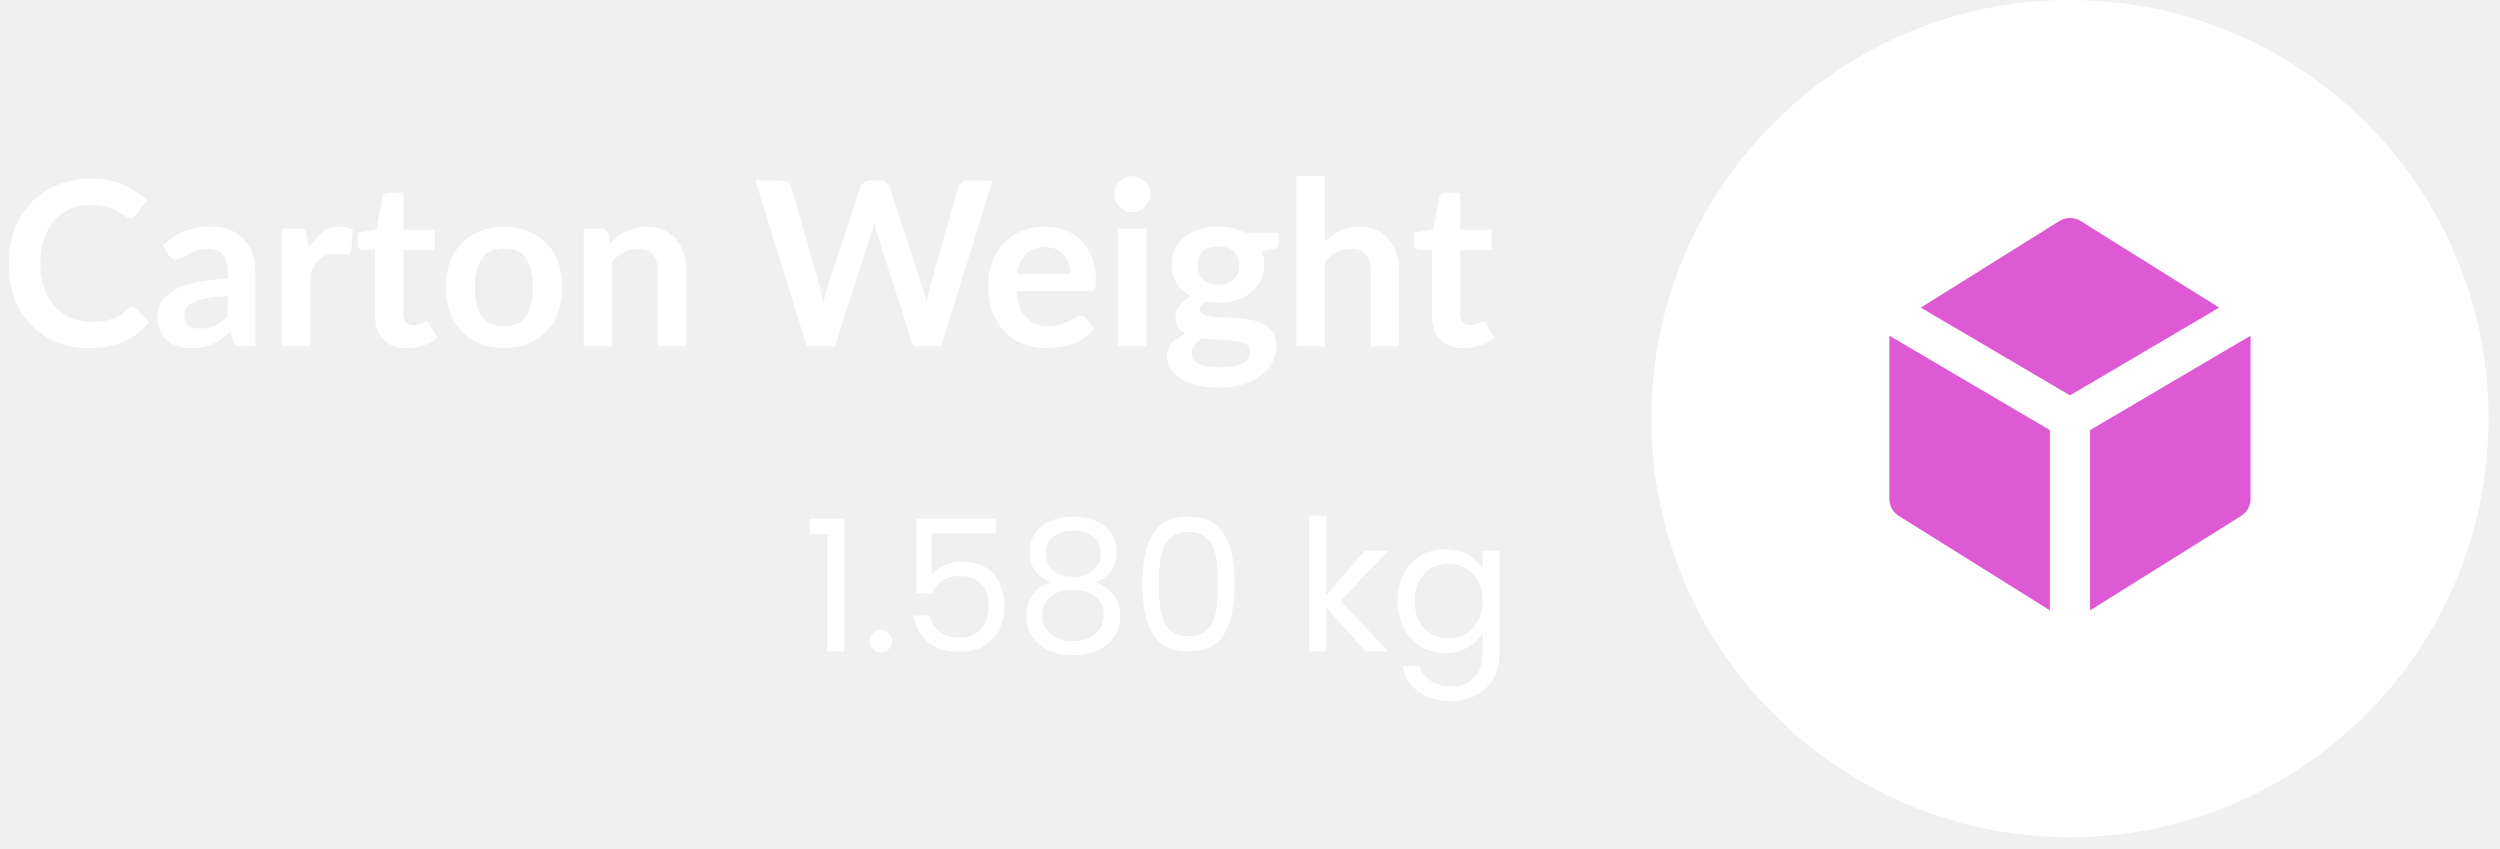
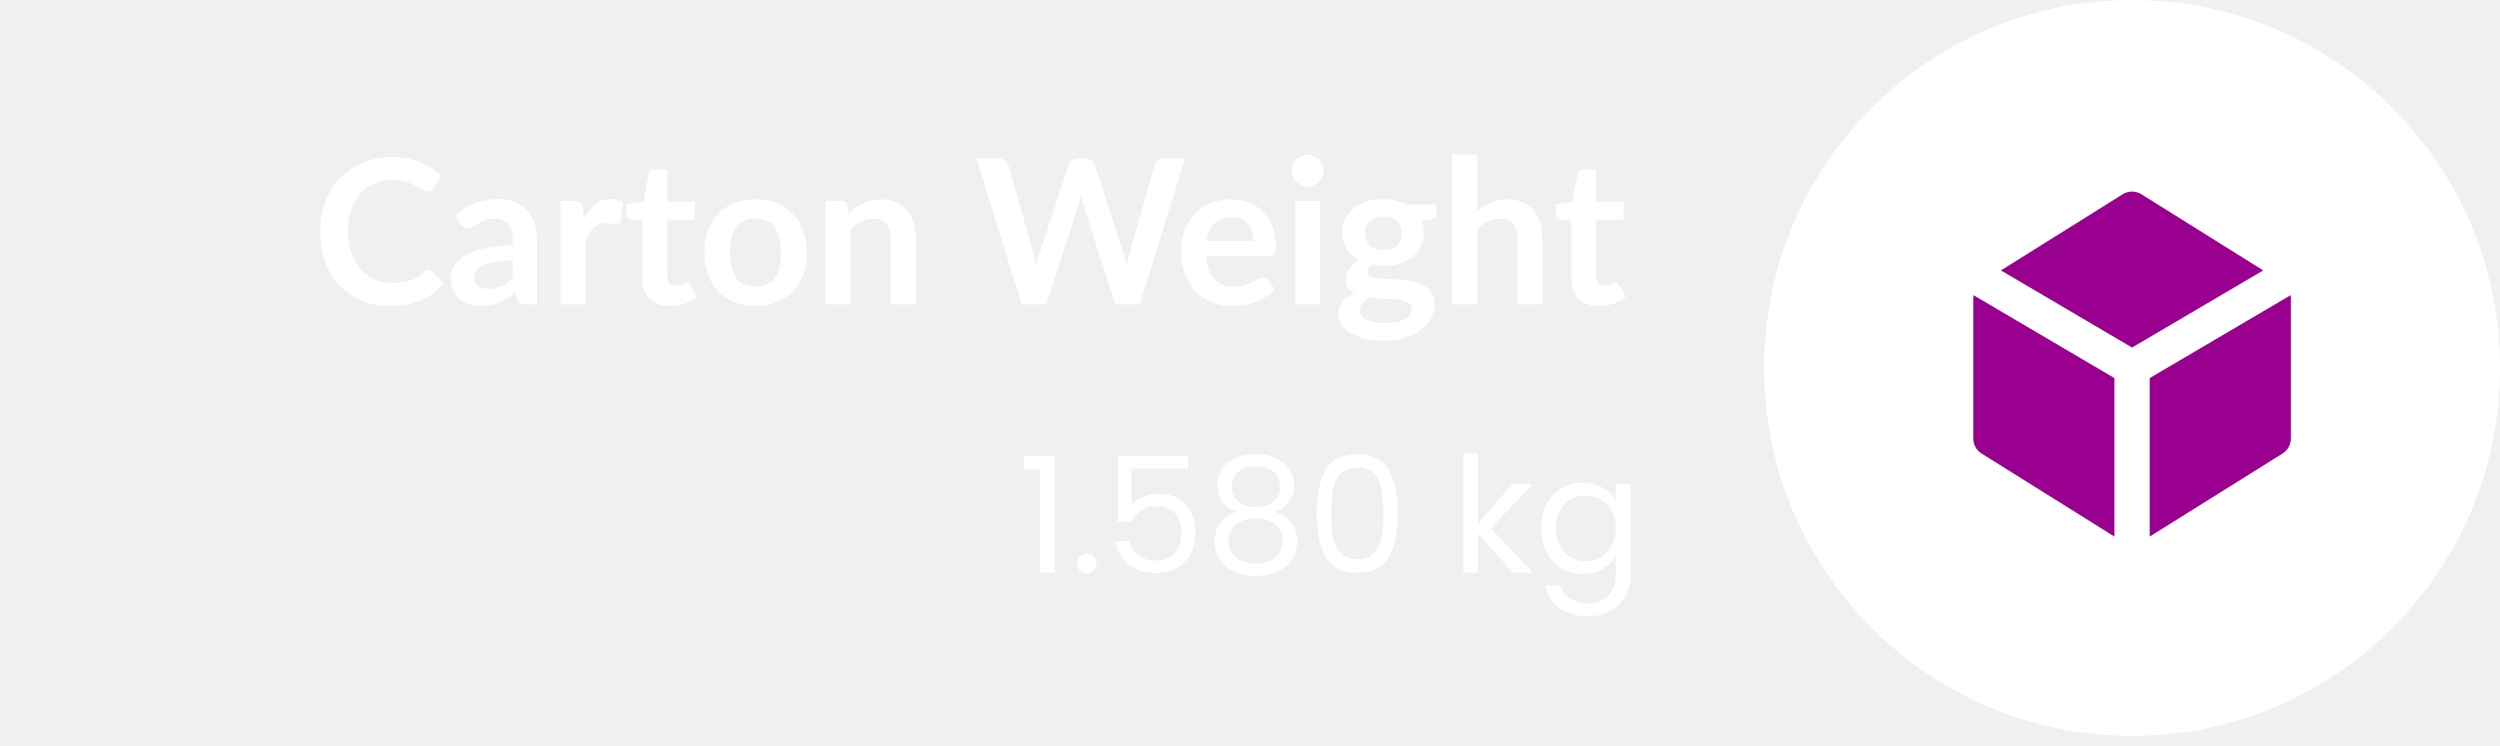
- <svg xmlns="http://www.w3.org/2000/svg" width="109" height="37" viewBox="0 0 109 37" fill="none">
-   <path d="M5.77 13.393C5.843 13.393 5.908 13.421 5.965 13.478L6.495 14.053C6.202 14.416 5.84 14.694 5.41 14.888C4.983 15.081 4.47 15.178 3.87 15.178C3.333 15.178 2.85 15.086 2.42 14.903C1.993 14.719 1.628 14.464 1.325 14.138C1.022 13.811 0.788 13.421 0.625 12.968C0.465 12.514 0.385 12.019 0.385 11.483C0.385 10.939 0.472 10.443 0.645 9.993C0.818 9.539 1.062 9.149 1.375 8.823C1.692 8.496 2.068 8.243 2.505 8.063C2.942 7.879 3.425 7.788 3.955 7.788C4.482 7.788 4.948 7.874 5.355 8.048C5.765 8.221 6.113 8.448 6.4 8.728L5.95 9.353C5.923 9.393 5.888 9.428 5.845 9.458C5.805 9.488 5.748 9.503 5.675 9.503C5.625 9.503 5.573 9.489 5.52 9.463C5.467 9.433 5.408 9.398 5.345 9.358C5.282 9.314 5.208 9.268 5.125 9.218C5.042 9.168 4.945 9.123 4.835 9.083C4.725 9.039 4.597 9.004 4.45 8.978C4.307 8.948 4.14 8.933 3.95 8.933C3.627 8.933 3.33 8.991 3.06 9.108C2.793 9.221 2.563 9.388 2.37 9.608C2.177 9.824 2.027 10.091 1.92 10.408C1.813 10.721 1.76 11.079 1.76 11.483C1.76 11.889 1.817 12.251 1.93 12.568C2.047 12.884 2.203 13.151 2.4 13.368C2.597 13.584 2.828 13.751 3.095 13.868C3.362 13.981 3.648 14.038 3.955 14.038C4.138 14.038 4.303 14.028 4.45 14.008C4.6 13.988 4.737 13.956 4.86 13.913C4.987 13.869 5.105 13.814 5.215 13.748C5.328 13.678 5.44 13.593 5.55 13.493C5.583 13.463 5.618 13.439 5.655 13.423C5.692 13.403 5.73 13.393 5.77 13.393ZM9.931 12.908C9.575 12.924 9.275 12.956 9.031 13.003C8.788 13.046 8.593 13.103 8.446 13.173C8.3 13.243 8.195 13.324 8.131 13.418C8.068 13.511 8.036 13.613 8.036 13.723C8.036 13.939 8.1 14.094 8.226 14.188C8.356 14.281 8.525 14.328 8.731 14.328C8.985 14.328 9.203 14.283 9.386 14.193C9.573 14.099 9.755 13.959 9.931 13.773V12.908ZM7.101 10.683C7.691 10.143 8.401 9.873 9.231 9.873C9.531 9.873 9.8 9.923 10.036 10.023C10.273 10.119 10.473 10.256 10.636 10.433C10.8 10.606 10.923 10.814 11.006 11.058C11.093 11.301 11.136 11.568 11.136 11.858V15.098H10.576C10.46 15.098 10.37 15.081 10.306 15.048C10.243 15.011 10.193 14.939 10.156 14.833L10.046 14.463C9.916 14.579 9.79 14.683 9.666 14.773C9.543 14.859 9.415 14.933 9.281 14.993C9.148 15.053 9.005 15.098 8.851 15.128C8.701 15.161 8.535 15.178 8.351 15.178C8.135 15.178 7.935 15.149 7.751 15.093C7.568 15.033 7.41 14.944 7.276 14.828C7.143 14.711 7.04 14.566 6.966 14.393C6.893 14.219 6.856 14.018 6.856 13.788C6.856 13.658 6.878 13.529 6.921 13.403C6.965 13.273 7.035 13.149 7.131 13.033C7.231 12.916 7.36 12.806 7.516 12.703C7.673 12.599 7.865 12.509 8.091 12.433C8.321 12.356 8.588 12.294 8.891 12.248C9.195 12.198 9.541 12.168 9.931 12.158V11.858C9.931 11.514 9.858 11.261 9.711 11.098C9.565 10.931 9.353 10.848 9.076 10.848C8.876 10.848 8.71 10.871 8.576 10.918C8.446 10.964 8.331 11.018 8.231 11.078C8.131 11.134 8.04 11.186 7.956 11.233C7.876 11.279 7.786 11.303 7.686 11.303C7.6 11.303 7.526 11.281 7.466 11.238C7.406 11.191 7.358 11.138 7.321 11.078L7.101 10.683ZM13.464 10.858C13.624 10.551 13.815 10.311 14.034 10.138C14.255 9.961 14.514 9.873 14.815 9.873C15.051 9.873 15.241 9.924 15.384 10.028L15.305 10.953C15.288 11.013 15.263 11.056 15.229 11.083C15.2 11.106 15.158 11.118 15.104 11.118C15.055 11.118 14.979 11.109 14.88 11.093C14.783 11.076 14.688 11.068 14.595 11.068C14.458 11.068 14.336 11.088 14.229 11.128C14.123 11.168 14.026 11.226 13.94 11.303C13.856 11.376 13.781 11.466 13.714 11.573C13.651 11.679 13.591 11.801 13.534 11.938V15.098H12.3V9.968H13.024C13.151 9.968 13.239 9.991 13.29 10.038C13.339 10.081 13.373 10.161 13.389 10.278L13.464 10.858ZM17.74 15.178C17.293 15.178 16.95 15.053 16.71 14.803C16.473 14.549 16.355 14.201 16.355 13.758V10.893H15.83C15.763 10.893 15.707 10.871 15.66 10.828C15.613 10.784 15.59 10.719 15.59 10.633V10.143L16.415 10.008L16.675 8.608C16.692 8.541 16.723 8.489 16.77 8.453C16.817 8.416 16.877 8.398 16.95 8.398H17.59V10.013H18.96V10.893H17.59V13.673C17.59 13.833 17.628 13.958 17.705 14.048C17.785 14.138 17.893 14.183 18.03 14.183C18.107 14.183 18.17 14.174 18.22 14.158C18.273 14.138 18.318 14.118 18.355 14.098C18.395 14.078 18.43 14.059 18.46 14.043C18.49 14.023 18.52 14.013 18.55 14.013C18.587 14.013 18.617 14.023 18.64 14.043C18.663 14.059 18.688 14.086 18.715 14.123L19.085 14.723C18.905 14.873 18.698 14.986 18.465 15.063C18.232 15.139 17.99 15.178 17.74 15.178ZM21.982 9.888C22.362 9.888 22.707 9.949 23.017 10.073C23.33 10.196 23.597 10.371 23.817 10.598C24.04 10.824 24.212 11.101 24.332 11.428C24.452 11.754 24.512 12.119 24.512 12.523C24.512 12.929 24.452 13.296 24.332 13.623C24.212 13.949 24.04 14.228 23.817 14.458C23.597 14.688 23.33 14.864 23.017 14.988C22.707 15.111 22.362 15.173 21.982 15.173C21.598 15.173 21.25 15.111 20.937 14.988C20.623 14.864 20.355 14.688 20.132 14.458C19.912 14.228 19.74 13.949 19.617 13.623C19.497 13.296 19.437 12.929 19.437 12.523C19.437 12.119 19.497 11.754 19.617 11.428C19.74 11.101 19.912 10.824 20.132 10.598C20.355 10.371 20.623 10.196 20.937 10.073C21.25 9.949 21.598 9.888 21.982 9.888ZM21.982 14.223C22.408 14.223 22.723 14.079 22.927 13.793C23.133 13.506 23.237 13.086 23.237 12.533C23.237 11.979 23.133 11.558 22.927 11.268C22.723 10.978 22.408 10.833 21.982 10.833C21.548 10.833 21.227 10.979 21.017 11.273C20.81 11.563 20.707 11.983 20.707 12.533C20.707 13.083 20.81 13.503 21.017 13.793C21.227 14.079 21.548 14.223 21.982 14.223ZM26.609 10.598C26.712 10.494 26.82 10.399 26.934 10.313C27.05 10.223 27.172 10.148 27.299 10.088C27.429 10.024 27.567 9.976 27.714 9.943C27.86 9.906 28.02 9.888 28.194 9.888C28.474 9.888 28.722 9.936 28.939 10.033C29.155 10.126 29.335 10.259 29.479 10.433C29.625 10.603 29.735 10.808 29.809 11.048C29.885 11.284 29.924 11.546 29.924 11.833V15.098H28.689V11.833C28.689 11.519 28.617 11.278 28.474 11.108C28.33 10.934 28.112 10.848 27.819 10.848C27.605 10.848 27.405 10.896 27.219 10.993C27.032 11.089 26.855 11.221 26.689 11.388V15.098H25.454V9.968H26.209C26.369 9.968 26.474 10.043 26.524 10.193L26.609 10.598ZM43.277 7.868L41.032 15.098H39.817L38.237 10.158C38.193 10.038 38.153 9.891 38.117 9.718C38.097 9.801 38.077 9.879 38.057 9.953C38.037 10.026 38.015 10.094 37.992 10.158L36.397 15.098H35.177L32.937 7.868H34.062C34.178 7.868 34.275 7.896 34.352 7.953C34.432 8.006 34.485 8.079 34.512 8.173L35.742 12.498C35.768 12.604 35.793 12.721 35.817 12.848C35.843 12.971 35.87 13.101 35.897 13.238C35.923 13.098 35.952 12.966 35.982 12.843C36.015 12.719 36.05 12.604 36.087 12.498L37.507 8.173C37.533 8.096 37.585 8.026 37.662 7.963C37.742 7.899 37.838 7.868 37.952 7.868H38.347C38.463 7.868 38.558 7.896 38.632 7.953C38.705 8.009 38.76 8.083 38.797 8.173L40.212 12.498C40.282 12.704 40.345 12.943 40.402 13.213C40.445 12.949 40.493 12.711 40.547 12.498L41.777 8.173C41.797 8.089 41.847 8.018 41.927 7.958C42.01 7.898 42.108 7.868 42.222 7.868H43.277ZM46.669 11.943C46.669 11.783 46.646 11.633 46.599 11.493C46.556 11.349 46.489 11.224 46.399 11.118C46.309 11.011 46.194 10.928 46.054 10.868C45.917 10.804 45.757 10.773 45.574 10.773C45.217 10.773 44.936 10.874 44.729 11.078C44.526 11.281 44.396 11.569 44.339 11.943H46.669ZM44.314 12.688C44.334 12.951 44.381 13.179 44.454 13.373C44.527 13.563 44.624 13.721 44.744 13.848C44.864 13.971 45.006 14.064 45.169 14.128C45.336 14.188 45.519 14.218 45.719 14.218C45.919 14.218 46.091 14.194 46.234 14.148C46.381 14.101 46.507 14.049 46.614 13.993C46.724 13.936 46.819 13.884 46.899 13.838C46.982 13.791 47.062 13.768 47.139 13.768C47.242 13.768 47.319 13.806 47.369 13.883L47.724 14.333C47.587 14.493 47.434 14.628 47.264 14.738C47.094 14.844 46.916 14.931 46.729 14.998C46.546 15.061 46.357 15.106 46.164 15.133C45.974 15.159 45.789 15.173 45.609 15.173C45.252 15.173 44.921 15.114 44.614 14.998C44.307 14.878 44.041 14.703 43.814 14.473C43.587 14.239 43.409 13.953 43.279 13.613C43.149 13.269 43.084 12.873 43.084 12.423C43.084 12.073 43.141 11.744 43.254 11.438C43.367 11.128 43.529 10.859 43.739 10.633C43.952 10.403 44.211 10.221 44.514 10.088C44.821 9.954 45.166 9.888 45.549 9.888C45.872 9.888 46.171 9.939 46.444 10.043C46.717 10.146 46.952 10.298 47.149 10.498C47.346 10.694 47.499 10.938 47.609 11.228C47.722 11.514 47.779 11.843 47.779 12.213C47.779 12.399 47.759 12.526 47.719 12.593C47.679 12.656 47.602 12.688 47.489 12.688H44.314ZM49.986 9.968V15.098H48.746V9.968H49.986ZM50.156 8.473C50.156 8.579 50.134 8.679 50.091 8.773C50.047 8.866 49.989 8.948 49.916 9.018C49.846 9.088 49.762 9.144 49.666 9.188C49.569 9.228 49.466 9.248 49.356 9.248C49.249 9.248 49.147 9.228 49.051 9.188C48.957 9.144 48.876 9.088 48.806 9.018C48.736 8.948 48.679 8.866 48.636 8.773C48.596 8.679 48.576 8.579 48.576 8.473C48.576 8.363 48.596 8.259 48.636 8.163C48.679 8.066 48.736 7.983 48.806 7.913C48.876 7.843 48.957 7.788 49.051 7.748C49.147 7.704 49.249 7.683 49.356 7.683C49.466 7.683 49.569 7.704 49.666 7.748C49.762 7.788 49.846 7.843 49.916 7.913C49.989 7.983 50.047 8.066 50.091 8.163C50.134 8.259 50.156 8.363 50.156 8.473ZM53.12 12.408C53.273 12.408 53.406 12.388 53.52 12.348C53.633 12.304 53.726 12.246 53.8 12.173C53.876 12.099 53.933 12.011 53.97 11.908C54.01 11.804 54.03 11.691 54.03 11.568C54.03 11.314 53.953 11.114 53.8 10.968C53.65 10.818 53.423 10.743 53.12 10.743C52.816 10.743 52.588 10.818 52.435 10.968C52.285 11.114 52.21 11.314 52.21 11.568C52.21 11.688 52.228 11.799 52.265 11.903C52.305 12.006 52.361 12.096 52.435 12.173C52.511 12.246 52.606 12.304 52.72 12.348C52.836 12.388 52.97 12.408 53.12 12.408ZM54.515 15.328C54.515 15.228 54.485 15.146 54.425 15.083C54.365 15.019 54.283 14.971 54.18 14.938C54.076 14.901 53.955 14.874 53.815 14.858C53.678 14.841 53.531 14.829 53.375 14.823C53.221 14.813 53.061 14.804 52.895 14.798C52.731 14.791 52.571 14.778 52.415 14.758C52.278 14.834 52.166 14.924 52.08 15.028C51.996 15.131 51.955 15.251 51.955 15.388C51.955 15.478 51.976 15.561 52.02 15.638C52.066 15.718 52.138 15.786 52.235 15.843C52.335 15.899 52.463 15.943 52.62 15.973C52.776 16.006 52.968 16.023 53.195 16.023C53.425 16.023 53.623 16.004 53.79 15.968C53.956 15.934 54.093 15.886 54.2 15.823C54.31 15.763 54.39 15.689 54.44 15.603C54.49 15.519 54.515 15.428 54.515 15.328ZM55.745 10.143V10.603C55.745 10.749 55.656 10.839 55.48 10.873L55.02 10.958C55.09 11.134 55.125 11.328 55.125 11.538C55.125 11.791 55.073 12.021 54.97 12.228C54.87 12.431 54.73 12.604 54.55 12.748C54.37 12.891 54.156 13.003 53.91 13.083C53.666 13.159 53.403 13.198 53.12 13.198C53.02 13.198 52.923 13.193 52.83 13.183C52.736 13.173 52.645 13.159 52.555 13.143C52.395 13.239 52.315 13.348 52.315 13.468C52.315 13.571 52.361 13.648 52.455 13.698C52.551 13.744 52.678 13.778 52.835 13.798C52.991 13.818 53.17 13.831 53.37 13.838C53.57 13.841 53.775 13.851 53.985 13.868C54.195 13.884 54.4 13.914 54.6 13.958C54.8 13.998 54.978 14.063 55.135 14.153C55.291 14.243 55.416 14.366 55.51 14.523C55.606 14.676 55.655 14.874 55.655 15.118C55.655 15.344 55.598 15.564 55.485 15.778C55.375 15.991 55.213 16.181 55 16.348C54.79 16.514 54.53 16.648 54.22 16.748C53.913 16.851 53.563 16.903 53.17 16.903C52.783 16.903 52.446 16.864 52.16 16.788C51.873 16.714 51.635 16.614 51.445 16.488C51.255 16.364 51.113 16.221 51.02 16.058C50.926 15.894 50.88 15.724 50.88 15.548C50.88 15.308 50.951 15.108 51.095 14.948C51.241 14.784 51.441 14.654 51.695 14.558C51.558 14.488 51.45 14.394 51.37 14.278C51.29 14.161 51.25 14.008 51.25 13.818C51.25 13.741 51.263 13.663 51.29 13.583C51.32 13.499 51.361 13.418 51.415 13.338C51.471 13.258 51.541 13.183 51.625 13.113C51.708 13.039 51.806 12.974 51.92 12.918C51.66 12.778 51.455 12.591 51.305 12.358C51.158 12.124 51.085 11.851 51.085 11.538C51.085 11.284 51.135 11.056 51.235 10.853C51.338 10.646 51.48 10.471 51.66 10.328C51.843 10.181 52.058 10.069 52.305 9.993C52.555 9.916 52.826 9.878 53.12 9.878C53.34 9.878 53.546 9.901 53.74 9.948C53.933 9.991 54.11 10.056 54.27 10.143H55.745ZM57.763 10.518C57.963 10.331 58.183 10.179 58.423 10.063C58.663 9.946 58.945 9.888 59.268 9.888C59.548 9.888 59.796 9.936 60.013 10.033C60.23 10.126 60.41 10.259 60.553 10.433C60.7 10.603 60.81 10.808 60.883 11.048C60.96 11.284 60.998 11.546 60.998 11.833V15.098H59.763V11.833C59.763 11.519 59.691 11.278 59.548 11.108C59.405 10.934 59.186 10.848 58.893 10.848C58.68 10.848 58.48 10.896 58.293 10.993C58.106 11.089 57.93 11.221 57.763 11.388V15.098H56.528V7.668H57.763V10.518ZM63.814 15.178C63.367 15.178 63.024 15.053 62.784 14.803C62.547 14.549 62.429 14.201 62.429 13.758V10.893H61.904C61.837 10.893 61.781 10.871 61.734 10.828C61.688 10.784 61.664 10.719 61.664 10.633V10.143L62.489 10.008L62.749 8.608C62.766 8.541 62.797 8.489 62.844 8.453C62.891 8.416 62.951 8.398 63.024 8.398H63.664V10.013H65.034V10.893H63.664V13.673C63.664 13.833 63.703 13.958 63.779 14.048C63.859 14.138 63.968 14.183 64.104 14.183C64.181 14.183 64.244 14.174 64.294 14.158C64.347 14.138 64.392 14.118 64.429 14.098C64.469 14.078 64.504 14.059 64.534 14.043C64.564 14.023 64.594 14.013 64.624 14.013C64.661 14.013 64.691 14.023 64.714 14.043C64.737 14.059 64.763 14.086 64.789 14.123L65.159 14.723C64.979 14.873 64.772 14.986 64.539 15.063C64.306 15.139 64.064 15.178 63.814 15.178Z" fill="white" />
-   <path d="M35.304 23.282V22.618H36.808V28.402H36.072V23.282H35.304ZM38.41 28.45C38.272 28.45 38.154 28.402 38.059 28.306C37.962 28.21 37.914 28.093 37.914 27.954C37.914 27.816 37.962 27.698 38.059 27.602C38.154 27.506 38.272 27.458 38.41 27.458C38.544 27.458 38.656 27.506 38.746 27.602C38.843 27.698 38.891 27.816 38.891 27.954C38.891 28.093 38.843 28.21 38.746 28.306C38.656 28.402 38.544 28.45 38.41 28.45ZM43.426 23.25H40.618V25.074C40.741 24.904 40.922 24.765 41.162 24.658C41.402 24.546 41.661 24.49 41.938 24.49C42.381 24.49 42.741 24.584 43.018 24.77C43.295 24.952 43.493 25.189 43.61 25.482C43.733 25.77 43.794 26.077 43.794 26.402C43.794 26.786 43.722 27.13 43.578 27.434C43.434 27.738 43.213 27.978 42.914 28.154C42.621 28.33 42.255 28.418 41.818 28.418C41.258 28.418 40.805 28.274 40.458 27.986C40.111 27.698 39.901 27.314 39.826 26.834H40.538C40.608 27.138 40.754 27.376 40.978 27.546C41.202 27.717 41.485 27.802 41.826 27.802C42.248 27.802 42.565 27.677 42.778 27.426C42.992 27.17 43.098 26.834 43.098 26.418C43.098 26.002 42.992 25.682 42.778 25.458C42.565 25.229 42.25 25.114 41.834 25.114C41.551 25.114 41.303 25.184 41.09 25.322C40.882 25.456 40.73 25.64 40.634 25.874H39.946V22.61H43.426V23.25ZM45.818 25.394C45.519 25.277 45.29 25.106 45.13 24.882C44.97 24.658 44.89 24.386 44.89 24.066C44.89 23.778 44.962 23.52 45.106 23.29C45.25 23.056 45.463 22.872 45.746 22.738C46.034 22.6 46.38 22.53 46.786 22.53C47.191 22.53 47.535 22.6 47.818 22.738C48.106 22.872 48.322 23.056 48.466 23.29C48.615 23.52 48.69 23.778 48.69 24.066C48.69 24.376 48.607 24.648 48.442 24.882C48.276 25.112 48.05 25.282 47.762 25.394C48.092 25.496 48.354 25.674 48.546 25.93C48.743 26.181 48.842 26.485 48.842 26.842C48.842 27.189 48.756 27.493 48.586 27.754C48.415 28.01 48.172 28.21 47.858 28.354C47.548 28.493 47.191 28.562 46.786 28.562C46.38 28.562 46.023 28.493 45.714 28.354C45.41 28.21 45.172 28.01 45.002 27.754C44.831 27.493 44.746 27.189 44.746 26.842C44.746 26.485 44.842 26.178 45.034 25.922C45.226 25.666 45.487 25.49 45.818 25.394ZM47.986 24.154C47.986 23.829 47.879 23.578 47.666 23.402C47.452 23.226 47.159 23.138 46.786 23.138C46.418 23.138 46.127 23.226 45.914 23.402C45.7 23.578 45.594 23.832 45.594 24.162C45.594 24.461 45.703 24.701 45.922 24.882C46.146 25.064 46.434 25.154 46.786 25.154C47.143 25.154 47.431 25.064 47.65 24.882C47.874 24.696 47.986 24.453 47.986 24.154ZM46.786 25.714C46.391 25.714 46.068 25.808 45.818 25.994C45.567 26.176 45.442 26.45 45.442 26.818C45.442 27.16 45.562 27.434 45.802 27.642C46.047 27.85 46.375 27.954 46.786 27.954C47.196 27.954 47.522 27.85 47.762 27.642C48.002 27.434 48.122 27.16 48.122 26.818C48.122 26.461 47.999 26.189 47.754 26.002C47.508 25.81 47.186 25.714 46.786 25.714ZM49.809 25.45C49.809 24.533 49.958 23.818 50.257 23.306C50.555 22.789 51.078 22.53 51.825 22.53C52.566 22.53 53.086 22.789 53.385 23.306C53.683 23.818 53.833 24.533 53.833 25.45C53.833 26.384 53.683 27.109 53.385 27.626C53.086 28.144 52.566 28.402 51.825 28.402C51.078 28.402 50.555 28.144 50.257 27.626C49.958 27.109 49.809 26.384 49.809 25.45ZM53.112 25.45C53.112 24.986 53.081 24.594 53.017 24.274C52.958 23.949 52.833 23.688 52.641 23.49C52.454 23.293 52.182 23.194 51.825 23.194C51.462 23.194 51.184 23.293 50.992 23.49C50.806 23.688 50.681 23.949 50.617 24.274C50.558 24.594 50.529 24.986 50.529 25.45C50.529 25.93 50.558 26.333 50.617 26.658C50.681 26.984 50.806 27.245 50.992 27.442C51.184 27.64 51.462 27.738 51.825 27.738C52.182 27.738 52.454 27.64 52.641 27.442C52.833 27.245 52.958 26.984 53.017 26.658C53.081 26.333 53.112 25.93 53.112 25.45ZM59.533 28.402L57.813 26.466V28.402H57.085V22.482H57.813V25.962L59.501 24.018H60.517L58.453 26.202L60.525 28.402H59.533ZM63.01 23.946C63.389 23.946 63.719 24.029 64.002 24.194C64.29 24.36 64.503 24.568 64.642 24.818V24.018H65.378V28.498C65.378 28.898 65.293 29.253 65.122 29.562C64.951 29.877 64.706 30.122 64.386 30.298C64.071 30.474 63.703 30.562 63.282 30.562C62.706 30.562 62.226 30.426 61.842 30.154C61.458 29.882 61.231 29.512 61.162 29.042H61.882C61.962 29.309 62.127 29.522 62.378 29.682C62.629 29.848 62.93 29.93 63.282 29.93C63.682 29.93 64.007 29.805 64.258 29.554C64.514 29.304 64.642 28.952 64.642 28.498V27.578C64.498 27.834 64.285 28.048 64.002 28.218C63.719 28.389 63.389 28.474 63.01 28.474C62.621 28.474 62.266 28.378 61.946 28.186C61.631 27.994 61.383 27.725 61.202 27.378C61.021 27.032 60.93 26.637 60.93 26.194C60.93 25.746 61.021 25.354 61.202 25.018C61.383 24.677 61.631 24.413 61.946 24.226C62.266 24.04 62.621 23.946 63.01 23.946ZM64.642 26.202C64.642 25.872 64.575 25.584 64.442 25.338C64.309 25.093 64.127 24.906 63.898 24.778C63.674 24.645 63.426 24.578 63.154 24.578C62.882 24.578 62.634 24.642 62.41 24.77C62.186 24.898 62.007 25.085 61.874 25.33C61.741 25.576 61.674 25.864 61.674 26.194C61.674 26.53 61.741 26.824 61.874 27.074C62.007 27.32 62.186 27.509 62.41 27.642C62.634 27.77 62.882 27.834 63.154 27.834C63.426 27.834 63.674 27.77 63.898 27.642C64.127 27.509 64.309 27.32 64.442 27.074C64.575 26.824 64.642 26.533 64.642 26.202Z" fill="white" />
-   <rect x="72" width="36.5" height="36.5" rx="18.25" fill="white" />
-   <path fill-rule="evenodd" clip-rule="evenodd" d="M89.787 9.636C89.926 9.549 90.087 9.503 90.251 9.503C90.415 9.503 90.575 9.549 90.714 9.636L96.755 13.412L90.251 17.238L83.746 13.412L89.787 9.636ZM82.382 14.64C82.378 14.678 82.375 14.716 82.376 14.753V21.753C82.376 21.902 82.413 22.048 82.485 22.177C82.557 22.307 82.661 22.417 82.787 22.495L89.376 26.613V18.754L82.382 14.64ZM91.126 26.613L97.714 22.495C97.84 22.417 97.944 22.307 98.016 22.177C98.088 22.048 98.126 21.902 98.126 21.753V14.753C98.126 14.715 98.123 14.678 98.118 14.64L91.126 18.753V26.613Z" fill="#DE5AD5" />
+ <svg xmlns="http://www.w3.org/2000/svg" width="124" height="37" viewBox="0 0 124 37" fill="none">
+   <path d="M21.27 13.393C21.343 13.393 21.408 13.421 21.465 13.478L21.995 14.053C21.702 14.416 21.34 14.694 20.91 14.888C20.483 15.081 19.97 15.178 19.37 15.178C18.833 15.178 18.35 15.086 17.92 14.903C17.493 14.719 17.128 14.464 16.825 14.138C16.522 13.811 16.288 13.421 16.125 12.968C15.965 12.514 15.885 12.019 15.885 11.483C15.885 10.939 15.972 10.443 16.145 9.993C16.318 9.539 16.562 9.149 16.875 8.823C17.192 8.496 17.568 8.243 18.005 8.063C18.442 7.879 18.925 7.788 19.455 7.788C19.982 7.788 20.448 7.874 20.855 8.048C21.265 8.221 21.613 8.448 21.9 8.728L21.45 9.353C21.423 9.393 21.388 9.428 21.345 9.458C21.305 9.488 21.248 9.503 21.175 9.503C21.125 9.503 21.073 9.489 21.02 9.463C20.967 9.433 20.908 9.398 20.845 9.358C20.782 9.314 20.708 9.268 20.625 9.218C20.542 9.168 20.445 9.123 20.335 9.083C20.225 9.039 20.097 9.004 19.95 8.978C19.807 8.948 19.64 8.933 19.45 8.933C19.127 8.933 18.83 8.991 18.56 9.108C18.293 9.221 18.063 9.388 17.87 9.608C17.677 9.824 17.527 10.091 17.42 10.408C17.313 10.721 17.26 11.079 17.26 11.483C17.26 11.889 17.317 12.251 17.43 12.568C17.547 12.884 17.703 13.151 17.9 13.368C18.097 13.584 18.328 13.751 18.595 13.868C18.862 13.981 19.148 14.038 19.455 14.038C19.638 14.038 19.803 14.028 19.95 14.008C20.1 13.988 20.237 13.956 20.36 13.913C20.487 13.869 20.605 13.814 20.715 13.748C20.828 13.678 20.94 13.593 21.05 13.493C21.083 13.463 21.118 13.439 21.155 13.423C21.192 13.403 21.23 13.393 21.27 13.393ZM25.431 12.908C25.075 12.924 24.775 12.956 24.531 13.003C24.288 13.046 24.093 13.103 23.946 13.173C23.8 13.243 23.695 13.324 23.631 13.418C23.568 13.511 23.536 13.613 23.536 13.723C23.536 13.939 23.6 14.094 23.726 14.188C23.856 14.281 24.025 14.328 24.231 14.328C24.485 14.328 24.703 14.283 24.886 14.193C25.073 14.099 25.255 13.959 25.431 13.773V12.908ZM22.601 10.683C23.191 10.143 23.901 9.873 24.731 9.873C25.031 9.873 25.3 9.923 25.536 10.023C25.773 10.119 25.973 10.256 26.136 10.433C26.3 10.606 26.423 10.814 26.506 11.058C26.593 11.301 26.636 11.568 26.636 11.858V15.098H26.076C25.96 15.098 25.87 15.081 25.806 15.048C25.743 15.011 25.693 14.939 25.656 14.833L25.546 14.463C25.416 14.579 25.29 14.683 25.166 14.773C25.043 14.859 24.915 14.933 24.781 14.993C24.648 15.053 24.505 15.098 24.351 15.128C24.201 15.161 24.035 15.178 23.851 15.178C23.635 15.178 23.435 15.149 23.251 15.093C23.068 15.033 22.91 14.944 22.776 14.828C22.643 14.711 22.54 14.566 22.466 14.393C22.393 14.219 22.356 14.018 22.356 13.788C22.356 13.658 22.378 13.529 22.421 13.403C22.465 13.273 22.535 13.149 22.631 13.033C22.731 12.916 22.86 12.806 23.016 12.703C23.173 12.599 23.365 12.509 23.591 12.433C23.821 12.356 24.088 12.294 24.391 12.248C24.695 12.198 25.041 12.168 25.431 12.158V11.858C25.431 11.514 25.358 11.261 25.211 11.098C25.065 10.931 24.853 10.848 24.576 10.848C24.376 10.848 24.21 10.871 24.076 10.918C23.946 10.964 23.831 11.018 23.731 11.078C23.631 11.134 23.54 11.186 23.456 11.233C23.376 11.279 23.286 11.303 23.186 11.303C23.1 11.303 23.026 11.281 22.966 11.238C22.906 11.191 22.858 11.138 22.821 11.078L22.601 10.683ZM28.965 10.858C29.125 10.551 29.314 10.311 29.535 10.138C29.755 9.961 30.015 9.873 30.314 9.873C30.551 9.873 30.741 9.924 30.884 10.028L30.805 10.953C30.788 11.013 30.763 11.056 30.73 11.083C30.7 11.106 30.658 11.118 30.605 11.118C30.555 11.118 30.48 11.109 30.38 11.093C30.283 11.076 30.188 11.068 30.095 11.068C29.958 11.068 29.836 11.088 29.73 11.128C29.623 11.168 29.526 11.226 29.439 11.303C29.356 11.376 29.281 11.466 29.215 11.573C29.151 11.679 29.091 11.801 29.035 11.938V15.098H27.799V9.968H28.524C28.651 9.968 28.739 9.991 28.79 10.038C28.84 10.081 28.873 10.161 28.89 10.278L28.965 10.858ZM33.24 15.178C32.793 15.178 32.45 15.053 32.21 14.803C31.973 14.549 31.855 14.201 31.855 13.758V10.893H31.33C31.263 10.893 31.207 10.871 31.16 10.828C31.113 10.784 31.09 10.719 31.09 10.633V10.143L31.915 10.008L32.175 8.608C32.192 8.541 32.223 8.489 32.27 8.453C32.317 8.416 32.377 8.398 32.45 8.398H33.09V10.013H34.46V10.893H33.09V13.673C33.09 13.833 33.128 13.958 33.205 14.048C33.285 14.138 33.393 14.183 33.53 14.183C33.607 14.183 33.67 14.174 33.72 14.158C33.773 14.138 33.818 14.118 33.855 14.098C33.895 14.078 33.93 14.059 33.96 14.043C33.99 14.023 34.02 14.013 34.05 14.013C34.087 14.013 34.117 14.023 34.14 14.043C34.163 14.059 34.188 14.086 34.215 14.123L34.585 14.723C34.405 14.873 34.198 14.986 33.965 15.063C33.732 15.139 33.49 15.178 33.24 15.178ZM37.482 9.888C37.862 9.888 38.207 9.949 38.517 10.073C38.83 10.196 39.097 10.371 39.317 10.598C39.54 10.824 39.712 11.101 39.832 11.428C39.952 11.754 40.012 12.119 40.012 12.523C40.012 12.929 39.952 13.296 39.832 13.623C39.712 13.949 39.54 14.228 39.317 14.458C39.097 14.688 38.83 14.864 38.517 14.988C38.207 15.111 37.862 15.173 37.482 15.173C37.098 15.173 36.75 15.111 36.437 14.988C36.123 14.864 35.855 14.688 35.632 14.458C35.412 14.228 35.24 13.949 35.117 13.623C34.997 13.296 34.937 12.929 34.937 12.523C34.937 12.119 34.997 11.754 35.117 11.428C35.24 11.101 35.412 10.824 35.632 10.598C35.855 10.371 36.123 10.196 36.437 10.073C36.75 9.949 37.098 9.888 37.482 9.888ZM37.482 14.223C37.908 14.223 38.223 14.079 38.427 13.793C38.633 13.506 38.737 13.086 38.737 12.533C38.737 11.979 38.633 11.558 38.427 11.268C38.223 10.978 37.908 10.833 37.482 10.833C37.048 10.833 36.727 10.979 36.517 11.273C36.31 11.563 36.207 11.983 36.207 12.533C36.207 13.083 36.31 13.503 36.517 13.793C36.727 14.079 37.048 14.223 37.482 14.223ZM42.109 10.598C42.212 10.494 42.32 10.399 42.434 10.313C42.55 10.223 42.672 10.148 42.799 10.088C42.929 10.024 43.067 9.976 43.214 9.943C43.36 9.906 43.52 9.888 43.694 9.888C43.974 9.888 44.222 9.936 44.439 10.033C44.655 10.126 44.835 10.259 44.979 10.433C45.125 10.603 45.235 10.808 45.309 11.048C45.385 11.284 45.424 11.546 45.424 11.833V15.098H44.189V11.833C44.189 11.519 44.117 11.278 43.974 11.108C43.83 10.934 43.612 10.848 43.319 10.848C43.105 10.848 42.905 10.896 42.719 10.993C42.532 11.089 42.355 11.221 42.189 11.388V15.098H40.954V9.968H41.709C41.869 9.968 41.974 10.043 42.024 10.193L42.109 10.598ZM58.777 7.868L56.532 15.098H55.317L53.737 10.158C53.693 10.038 53.653 9.891 53.617 9.718C53.597 9.801 53.577 9.879 53.557 9.953C53.537 10.026 53.515 10.094 53.492 10.158L51.897 15.098H50.677L48.437 7.868H49.562C49.678 7.868 49.775 7.896 49.852 7.953C49.932 8.006 49.985 8.079 50.012 8.173L51.242 12.498C51.268 12.604 51.293 12.721 51.317 12.848C51.343 12.971 51.37 13.101 51.397 13.238C51.423 13.098 51.452 12.966 51.482 12.843C51.515 12.719 51.55 12.604 51.587 12.498L53.007 8.173C53.033 8.096 53.085 8.026 53.162 7.963C53.242 7.899 53.338 7.868 53.452 7.868H53.847C53.963 7.868 54.058 7.896 54.132 7.953C54.205 8.009 54.26 8.083 54.297 8.173L55.712 12.498C55.782 12.704 55.845 12.943 55.902 13.213C55.945 12.949 55.993 12.711 56.047 12.498L57.277 8.173C57.297 8.089 57.347 8.018 57.427 7.958C57.51 7.898 57.608 7.868 57.722 7.868H58.777ZM62.169 11.943C62.169 11.783 62.146 11.633 62.099 11.493C62.056 11.349 61.989 11.224 61.899 11.118C61.809 11.011 61.694 10.928 61.554 10.868C61.417 10.804 61.257 10.773 61.074 10.773C60.717 10.773 60.436 10.874 60.229 11.078C60.026 11.281 59.896 11.569 59.839 11.943H62.169ZM59.814 12.688C59.834 12.951 59.881 13.179 59.954 13.373C60.027 13.563 60.124 13.721 60.244 13.848C60.364 13.971 60.506 14.064 60.669 14.128C60.836 14.188 61.019 14.218 61.219 14.218C61.419 14.218 61.591 14.194 61.734 14.148C61.881 14.101 62.007 14.049 62.114 13.993C62.224 13.936 62.319 13.884 62.399 13.838C62.482 13.791 62.562 13.768 62.639 13.768C62.742 13.768 62.819 13.806 62.869 13.883L63.224 14.333C63.087 14.493 62.934 14.628 62.764 14.738C62.594 14.844 62.416 14.931 62.229 14.998C62.046 15.061 61.857 15.106 61.664 15.133C61.474 15.159 61.289 15.173 61.109 15.173C60.752 15.173 60.421 15.114 60.114 14.998C59.807 14.878 59.541 14.703 59.314 14.473C59.087 14.239 58.909 13.953 58.779 13.613C58.649 13.269 58.584 12.873 58.584 12.423C58.584 12.073 58.641 11.744 58.754 11.438C58.867 11.128 59.029 10.859 59.239 10.633C59.452 10.403 59.711 10.221 60.014 10.088C60.321 9.954 60.666 9.888 61.049 9.888C61.372 9.888 61.671 9.939 61.944 10.043C62.217 10.146 62.452 10.298 62.649 10.498C62.846 10.694 62.999 10.938 63.109 11.228C63.222 11.514 63.279 11.843 63.279 12.213C63.279 12.399 63.259 12.526 63.219 12.593C63.179 12.656 63.102 12.688 62.989 12.688H59.814ZM65.486 9.968V15.098H64.246V9.968H65.486ZM65.656 8.473C65.656 8.579 65.634 8.679 65.591 8.773C65.547 8.866 65.489 8.948 65.416 9.018C65.346 9.088 65.262 9.144 65.166 9.188C65.069 9.228 64.966 9.248 64.856 9.248C64.749 9.248 64.647 9.228 64.551 9.188C64.457 9.144 64.376 9.088 64.306 9.018C64.236 8.948 64.179 8.866 64.136 8.773C64.096 8.679 64.076 8.579 64.076 8.473C64.076 8.363 64.096 8.259 64.136 8.163C64.179 8.066 64.236 7.983 64.306 7.913C64.376 7.843 64.457 7.788 64.551 7.748C64.647 7.704 64.749 7.683 64.856 7.683C64.966 7.683 65.069 7.704 65.166 7.748C65.262 7.788 65.346 7.843 65.416 7.913C65.489 7.983 65.547 8.066 65.591 8.163C65.634 8.259 65.656 8.363 65.656 8.473ZM68.62 12.408C68.773 12.408 68.906 12.388 69.02 12.348C69.133 12.304 69.226 12.246 69.3 12.173C69.376 12.099 69.433 12.011 69.47 11.908C69.51 11.804 69.53 11.691 69.53 11.568C69.53 11.314 69.453 11.114 69.3 10.968C69.15 10.818 68.923 10.743 68.62 10.743C68.316 10.743 68.088 10.818 67.935 10.968C67.785 11.114 67.71 11.314 67.71 11.568C67.71 11.688 67.728 11.799 67.765 11.903C67.805 12.006 67.861 12.096 67.935 12.173C68.011 12.246 68.106 12.304 68.22 12.348C68.336 12.388 68.47 12.408 68.62 12.408ZM70.015 15.328C70.015 15.228 69.985 15.146 69.925 15.083C69.865 15.019 69.783 14.971 69.68 14.938C69.576 14.901 69.455 14.874 69.315 14.858C69.178 14.841 69.031 14.829 68.875 14.823C68.721 14.813 68.561 14.804 68.395 14.798C68.231 14.791 68.071 14.778 67.915 14.758C67.778 14.834 67.666 14.924 67.58 15.028C67.496 15.131 67.455 15.251 67.455 15.388C67.455 15.478 67.476 15.561 67.52 15.638C67.566 15.718 67.638 15.786 67.735 15.843C67.835 15.899 67.963 15.943 68.12 15.973C68.276 16.006 68.468 16.023 68.695 16.023C68.925 16.023 69.123 16.004 69.29 15.968C69.456 15.934 69.593 15.886 69.7 15.823C69.81 15.763 69.89 15.689 69.94 15.603C69.99 15.519 70.015 15.428 70.015 15.328ZM71.245 10.143V10.603C71.245 10.749 71.156 10.839 70.98 10.873L70.52 10.958C70.59 11.134 70.625 11.328 70.625 11.538C70.625 11.791 70.573 12.021 70.47 12.228C70.37 12.431 70.23 12.604 70.05 12.748C69.87 12.891 69.656 13.003 69.41 13.083C69.166 13.159 68.903 13.198 68.62 13.198C68.52 13.198 68.423 13.193 68.33 13.183C68.236 13.173 68.145 13.159 68.055 13.143C67.895 13.239 67.815 13.348 67.815 13.468C67.815 13.571 67.861 13.648 67.955 13.698C68.051 13.744 68.178 13.778 68.335 13.798C68.491 13.818 68.67 13.831 68.87 13.838C69.07 13.841 69.275 13.851 69.485 13.868C69.695 13.884 69.9 13.914 70.1 13.958C70.3 13.998 70.478 14.063 70.635 14.153C70.791 14.243 70.916 14.366 71.01 14.523C71.106 14.676 71.155 14.874 71.155 15.118C71.155 15.344 71.098 15.564 70.985 15.778C70.875 15.991 70.713 16.181 70.5 16.348C70.29 16.514 70.03 16.648 69.72 16.748C69.413 16.851 69.063 16.903 68.67 16.903C68.283 16.903 67.946 16.864 67.66 16.788C67.373 16.714 67.135 16.614 66.945 16.488C66.755 16.364 66.613 16.221 66.52 16.058C66.426 15.894 66.38 15.724 66.38 15.548C66.38 15.308 66.451 15.108 66.595 14.948C66.741 14.784 66.941 14.654 67.195 14.558C67.058 14.488 66.95 14.394 66.87 14.278C66.79 14.161 66.75 14.008 66.75 13.818C66.75 13.741 66.763 13.663 66.79 13.583C66.82 13.499 66.861 13.418 66.915 13.338C66.971 13.258 67.041 13.183 67.125 13.113C67.208 13.039 67.306 12.974 67.42 12.918C67.16 12.778 66.955 12.591 66.805 12.358C66.658 12.124 66.585 11.851 66.585 11.538C66.585 11.284 66.635 11.056 66.735 10.853C66.838 10.646 66.98 10.471 67.16 10.328C67.343 10.181 67.558 10.069 67.805 9.993C68.055 9.916 68.326 9.878 68.62 9.878C68.84 9.878 69.046 9.901 69.24 9.948C69.433 9.991 69.61 10.056 69.77 10.143H71.245ZM73.263 10.518C73.463 10.331 73.683 10.179 73.923 10.063C74.163 9.946 74.445 9.888 74.768 9.888C75.048 9.888 75.296 9.936 75.513 10.033C75.73 10.126 75.91 10.259 76.053 10.433C76.2 10.603 76.31 10.808 76.383 11.048C76.46 11.284 76.498 11.546 76.498 11.833V15.098H75.263V11.833C75.263 11.519 75.191 11.278 75.048 11.108C74.905 10.934 74.686 10.848 74.393 10.848C74.18 10.848 73.98 10.896 73.793 10.993C73.606 11.089 73.43 11.221 73.263 11.388V15.098H72.028V7.668H73.263V10.518ZM79.314 15.178C78.868 15.178 78.524 15.053 78.284 14.803C78.047 14.549 77.929 14.201 77.929 13.758V10.893H77.404C77.338 10.893 77.281 10.871 77.234 10.828C77.188 10.784 77.164 10.719 77.164 10.633V10.143L77.989 10.008L78.249 8.608C78.266 8.541 78.297 8.489 78.344 8.453C78.391 8.416 78.451 8.398 78.524 8.398H79.164V10.013H80.534V10.893H79.164V13.673C79.164 13.833 79.203 13.958 79.279 14.048C79.359 14.138 79.468 14.183 79.604 14.183C79.681 14.183 79.744 14.174 79.794 14.158C79.847 14.138 79.892 14.118 79.929 14.098C79.969 14.078 80.004 14.059 80.034 14.043C80.064 14.023 80.094 14.013 80.124 14.013C80.161 14.013 80.191 14.023 80.214 14.043C80.237 14.059 80.263 14.086 80.289 14.123L80.659 14.723C80.479 14.873 80.272 14.986 80.039 15.063C79.806 15.139 79.564 15.178 79.314 15.178Z" fill="white" />
+   <path d="M50.804 23.282V22.618H52.308V28.402H51.572V23.282H50.804ZM53.91 28.45C53.772 28.45 53.654 28.402 53.559 28.306C53.462 28.21 53.414 28.093 53.414 27.954C53.414 27.816 53.462 27.698 53.559 27.602C53.654 27.506 53.772 27.458 53.91 27.458C54.044 27.458 54.156 27.506 54.246 27.602C54.343 27.698 54.391 27.816 54.391 27.954C54.391 28.093 54.343 28.21 54.246 28.306C54.156 28.402 54.044 28.45 53.91 28.45ZM58.926 23.25H56.118V25.074C56.241 24.904 56.422 24.765 56.662 24.658C56.902 24.546 57.161 24.49 57.438 24.49C57.881 24.49 58.241 24.584 58.518 24.77C58.795 24.952 58.993 25.189 59.11 25.482C59.233 25.77 59.294 26.077 59.294 26.402C59.294 26.786 59.222 27.13 59.078 27.434C58.934 27.738 58.713 27.978 58.414 28.154C58.121 28.33 57.755 28.418 57.318 28.418C56.758 28.418 56.305 28.274 55.958 27.986C55.611 27.698 55.401 27.314 55.326 26.834H56.038C56.108 27.138 56.254 27.376 56.478 27.546C56.702 27.717 56.985 27.802 57.326 27.802C57.748 27.802 58.065 27.677 58.278 27.426C58.492 27.17 58.598 26.834 58.598 26.418C58.598 26.002 58.492 25.682 58.278 25.458C58.065 25.229 57.75 25.114 57.334 25.114C57.051 25.114 56.803 25.184 56.59 25.322C56.382 25.456 56.23 25.64 56.134 25.874H55.446V22.61H58.926V23.25ZM61.318 25.394C61.019 25.277 60.79 25.106 60.63 24.882C60.47 24.658 60.39 24.386 60.39 24.066C60.39 23.778 60.462 23.52 60.606 23.29C60.75 23.056 60.963 22.872 61.246 22.738C61.534 22.6 61.88 22.53 62.286 22.53C62.691 22.53 63.035 22.6 63.318 22.738C63.606 22.872 63.822 23.056 63.966 23.29C64.115 23.52 64.19 23.778 64.19 24.066C64.19 24.376 64.107 24.648 63.942 24.882C63.776 25.112 63.55 25.282 63.262 25.394C63.592 25.496 63.854 25.674 64.046 25.93C64.243 26.181 64.342 26.485 64.342 26.842C64.342 27.189 64.256 27.493 64.086 27.754C63.915 28.01 63.672 28.21 63.358 28.354C63.048 28.493 62.691 28.562 62.286 28.562C61.88 28.562 61.523 28.493 61.214 28.354C60.91 28.21 60.672 28.01 60.502 27.754C60.331 27.493 60.246 27.189 60.246 26.842C60.246 26.485 60.342 26.178 60.534 25.922C60.726 25.666 60.987 25.49 61.318 25.394ZM63.486 24.154C63.486 23.829 63.379 23.578 63.166 23.402C62.952 23.226 62.659 23.138 62.286 23.138C61.918 23.138 61.627 23.226 61.414 23.402C61.2 23.578 61.094 23.832 61.094 24.162C61.094 24.461 61.203 24.701 61.422 24.882C61.646 25.064 61.934 25.154 62.286 25.154C62.643 25.154 62.931 25.064 63.15 24.882C63.374 24.696 63.486 24.453 63.486 24.154ZM62.286 25.714C61.891 25.714 61.568 25.808 61.318 25.994C61.067 26.176 60.942 26.45 60.942 26.818C60.942 27.16 61.062 27.434 61.302 27.642C61.547 27.85 61.875 27.954 62.286 27.954C62.696 27.954 63.022 27.85 63.262 27.642C63.502 27.434 63.622 27.16 63.622 26.818C63.622 26.461 63.499 26.189 63.254 26.002C63.008 25.81 62.686 25.714 62.286 25.714ZM65.308 25.45C65.308 24.533 65.458 23.818 65.757 23.306C66.055 22.789 66.578 22.53 67.325 22.53C68.066 22.53 68.586 22.789 68.885 23.306C69.183 23.818 69.332 24.533 69.332 25.45C69.332 26.384 69.183 27.109 68.885 27.626C68.586 28.144 68.066 28.402 67.325 28.402C66.578 28.402 66.055 28.144 65.757 27.626C65.458 27.109 65.308 26.384 65.308 25.45ZM68.612 25.45C68.612 24.986 68.581 24.594 68.516 24.274C68.458 23.949 68.332 23.688 68.141 23.49C67.954 23.293 67.682 23.194 67.325 23.194C66.962 23.194 66.684 23.293 66.493 23.49C66.306 23.688 66.18 23.949 66.117 24.274C66.058 24.594 66.028 24.986 66.028 25.45C66.028 25.93 66.058 26.333 66.117 26.658C66.18 26.984 66.306 27.245 66.493 27.442C66.684 27.64 66.962 27.738 67.325 27.738C67.682 27.738 67.954 27.64 68.141 27.442C68.332 27.245 68.458 26.984 68.516 26.658C68.581 26.333 68.612 25.93 68.612 25.45ZM75.033 28.402L73.313 26.466V28.402H72.585V22.482H73.313V25.962L75.001 24.018H76.017L73.953 26.202L76.025 28.402H75.033ZM78.51 23.946C78.889 23.946 79.219 24.029 79.502 24.194C79.79 24.36 80.003 24.568 80.142 24.818V24.018H80.878V28.498C80.878 28.898 80.793 29.253 80.622 29.562C80.451 29.877 80.206 30.122 79.886 30.298C79.571 30.474 79.203 30.562 78.782 30.562C78.206 30.562 77.726 30.426 77.342 30.154C76.958 29.882 76.731 29.512 76.662 29.042H77.382C77.462 29.309 77.627 29.522 77.878 29.682C78.129 29.848 78.43 29.93 78.782 29.93C79.182 29.93 79.507 29.805 79.758 29.554C80.014 29.304 80.142 28.952 80.142 28.498V27.578C79.998 27.834 79.785 28.048 79.502 28.218C79.219 28.389 78.889 28.474 78.51 28.474C78.121 28.474 77.766 28.378 77.446 28.186C77.131 27.994 76.883 27.725 76.702 27.378C76.521 27.032 76.43 26.637 76.43 26.194C76.43 25.746 76.521 25.354 76.702 25.018C76.883 24.677 77.131 24.413 77.446 24.226C77.766 24.04 78.121 23.946 78.51 23.946ZM80.142 26.202C80.142 25.872 80.075 25.584 79.942 25.338C79.809 25.093 79.627 24.906 79.398 24.778C79.174 24.645 78.926 24.578 78.654 24.578C78.382 24.578 78.134 24.642 77.91 24.77C77.686 24.898 77.507 25.085 77.374 25.33C77.241 25.576 77.174 25.864 77.174 26.194C77.174 26.53 77.241 26.824 77.374 27.074C77.507 27.32 77.686 27.509 77.91 27.642C78.134 27.77 78.382 27.834 78.654 27.834C78.926 27.834 79.174 27.77 79.398 27.642C79.627 27.509 79.809 27.32 79.942 27.074C80.075 26.824 80.142 26.533 80.142 26.202Z" fill="white" />
+   <rect x="87.5" width="36.5" height="36.5" rx="18.25" fill="white" />
+   <path fill-rule="evenodd" clip-rule="evenodd" d="M105.287 9.636C105.426 9.549 105.586 9.503 105.75 9.503C105.914 9.503 106.075 9.549 106.214 9.636L112.255 13.412L105.75 17.238L99.246 13.412L105.287 9.636ZM97.882 14.64C97.878 14.678 97.875 14.715 97.876 14.753V21.753C97.876 21.901 97.913 22.047 97.985 22.177C98.057 22.307 98.161 22.416 98.287 22.495L104.875 26.613V18.753L97.882 14.64ZM106.625 26.613L113.214 22.495C113.34 22.416 113.444 22.307 113.516 22.177C113.588 22.047 113.625 21.901 113.625 21.753V14.753C113.625 14.715 113.623 14.677 113.618 14.64L106.625 18.753V26.613Z" fill="#99008F" />
</svg>
